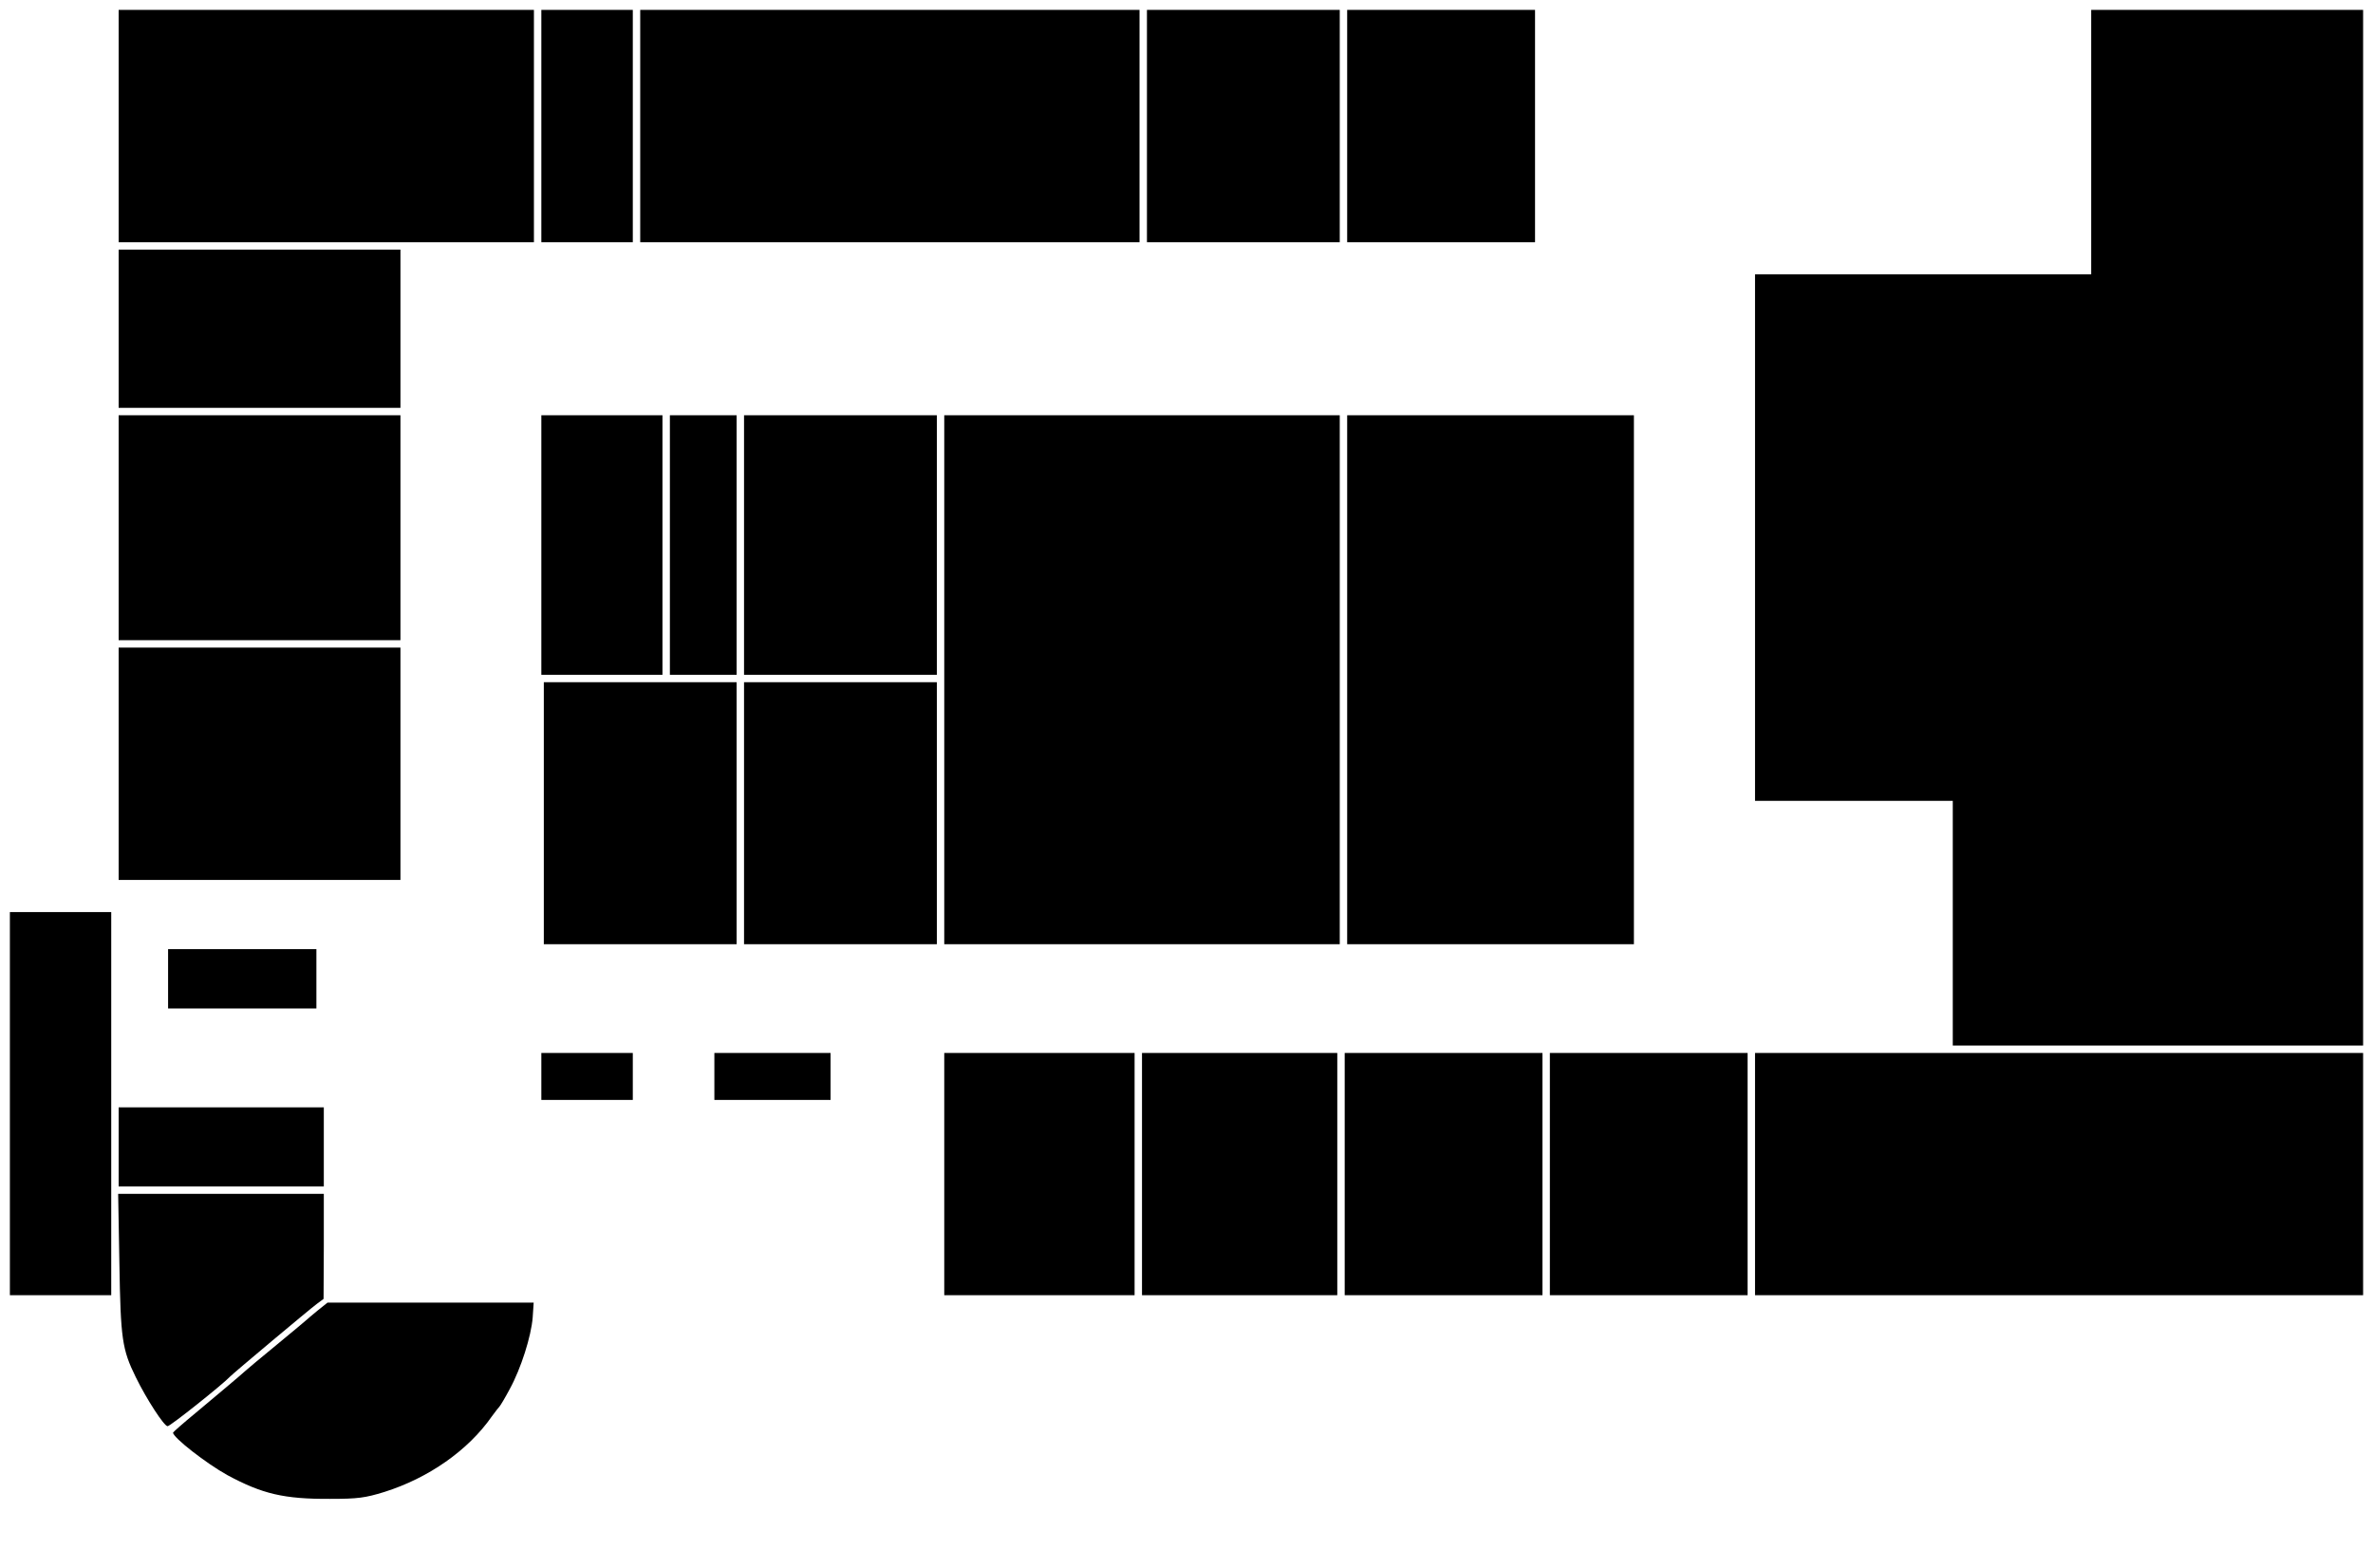
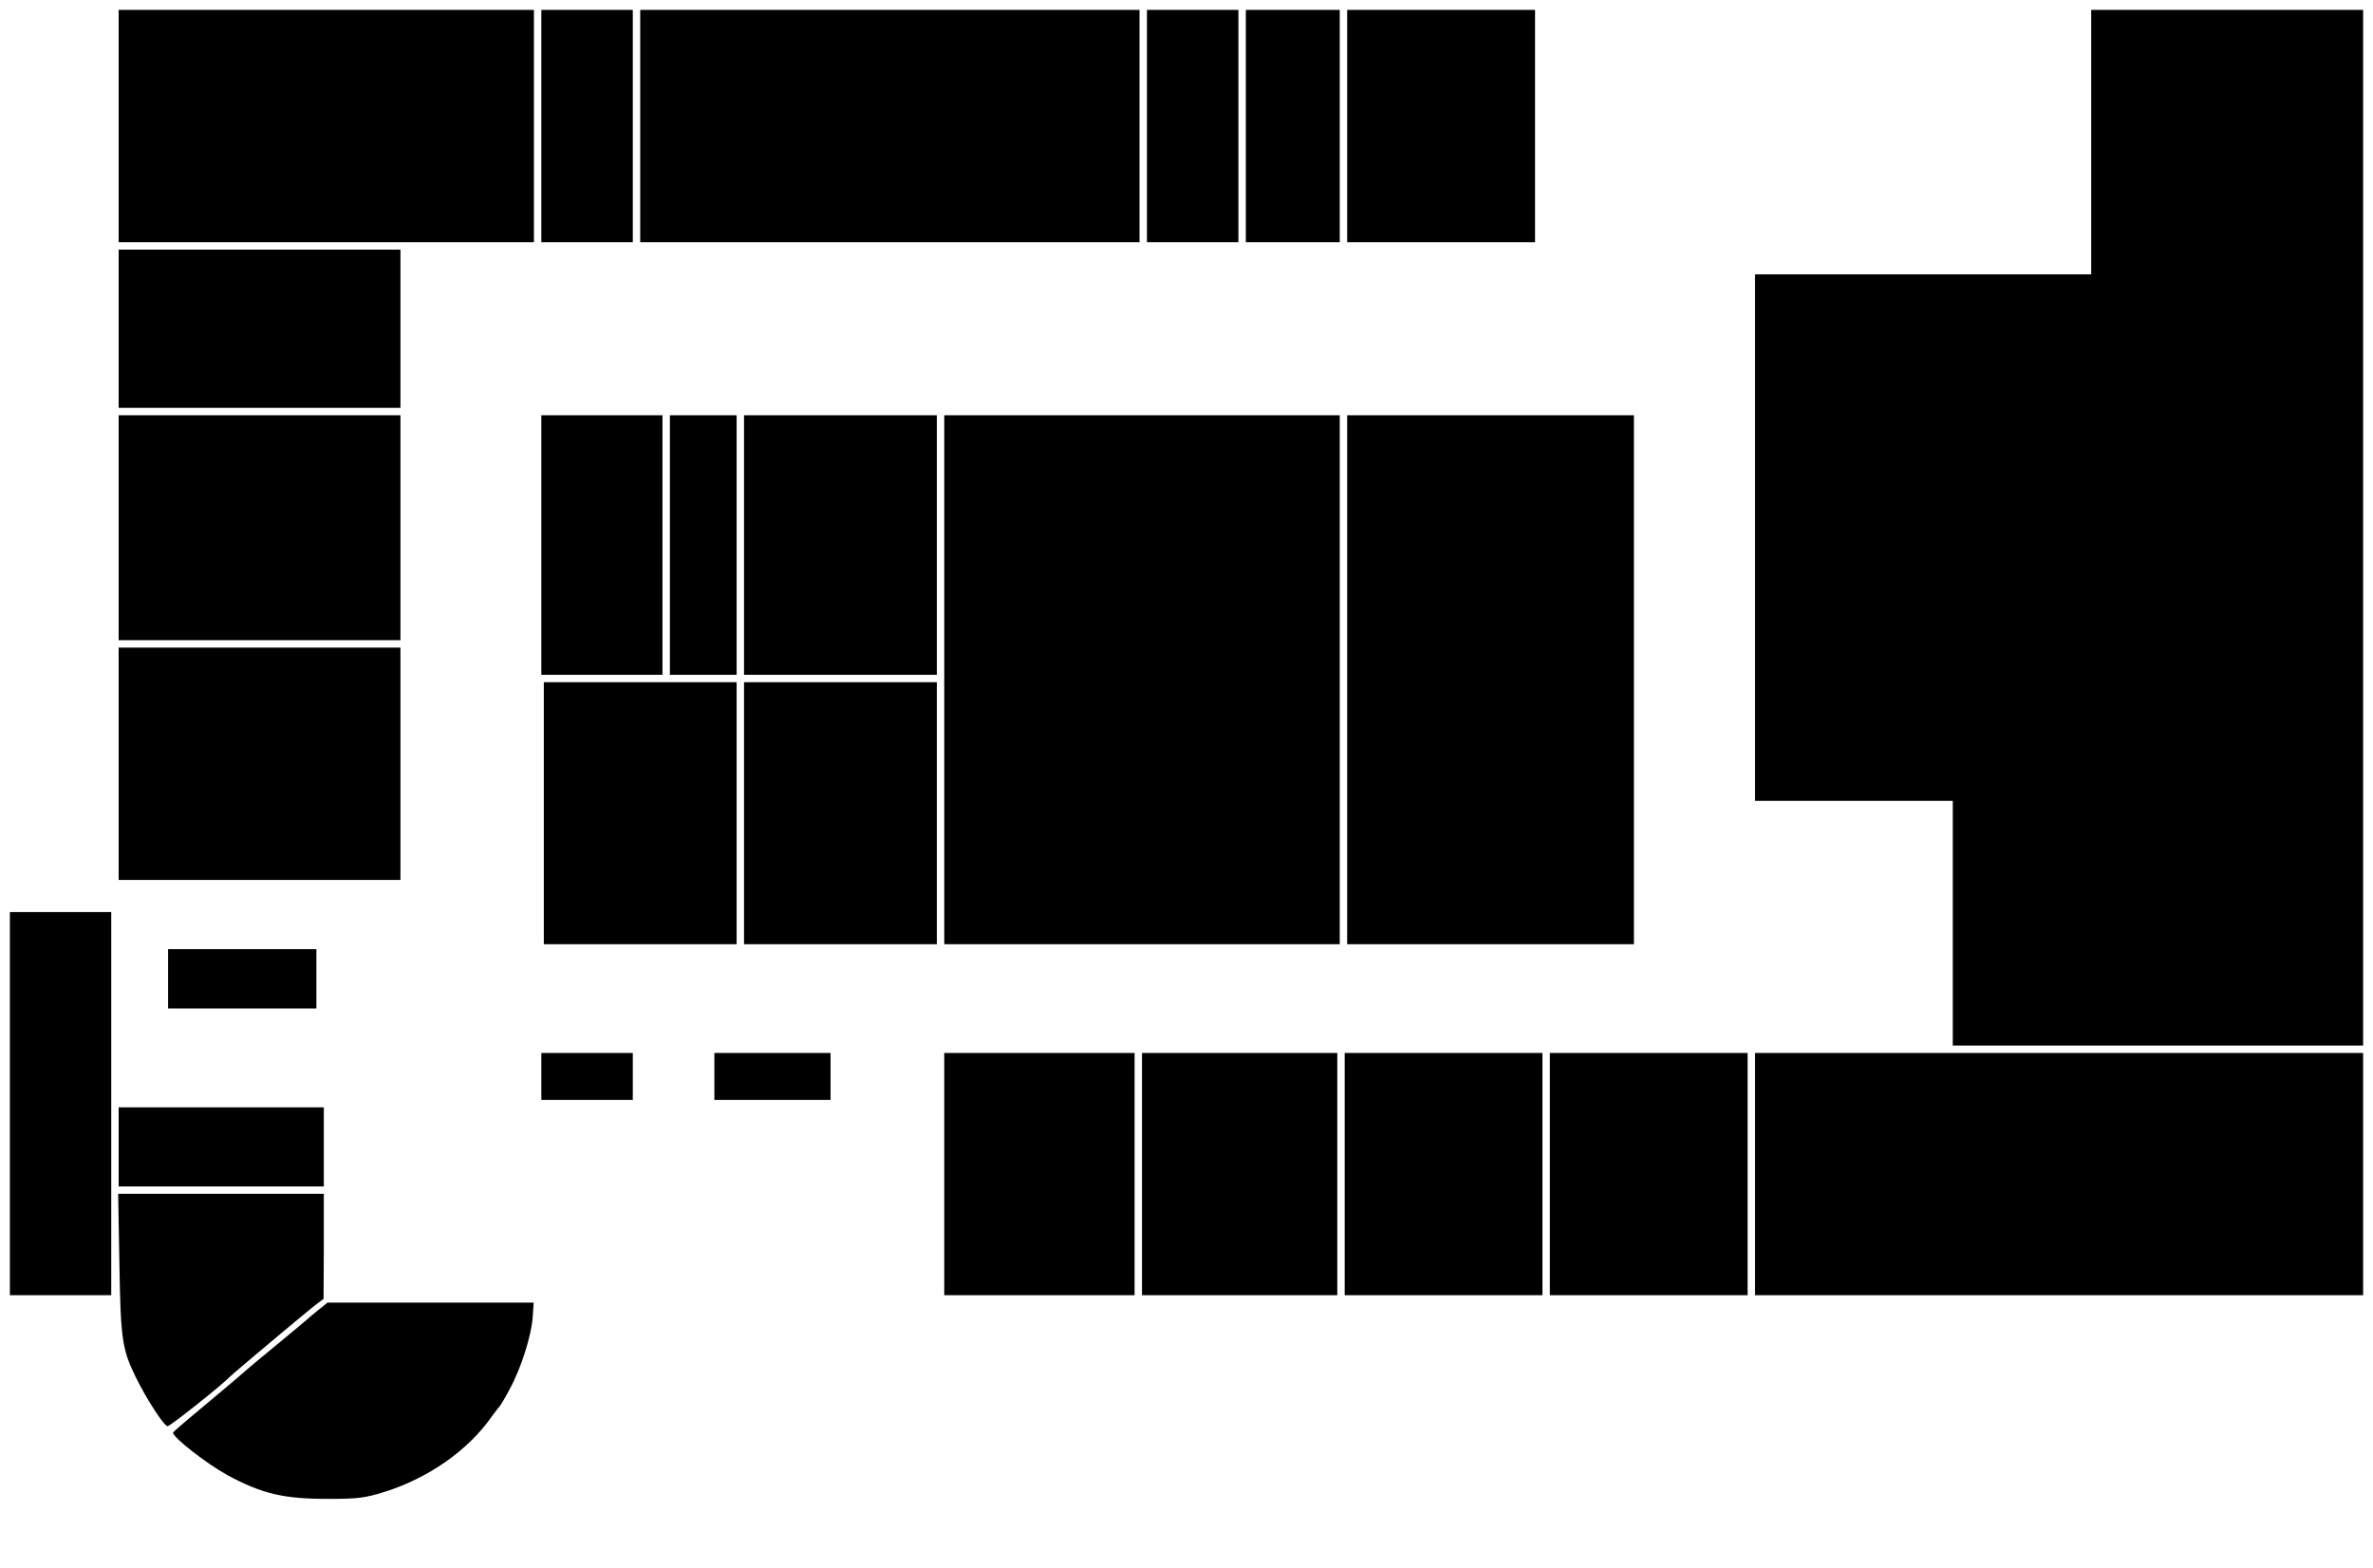
<svg xmlns="http://www.w3.org/2000/svg" version="1.0" width="960pt" height="634pt" viewBox="0 0 960 634" preserveAspectRatio="xMidYMid meet">
  <g transform="translate(0,634) scale(0.1,-0.1)" fill="#000000" stroke="none">
    <path d="M480 5830 l0 -470 840 0 840 0 0 470 0 470 -840 0 -840 0 0 -470z" />
    <path d="M2190 5830 l0 -470 185 0 185 0 0 470 0 470 -185 0 -185 0 0 -470z" />
    <path d="M2590 5830 l0 -470 1010 0 1010 0 0 470 0 470 -1010 0 -1010 0 0 -470z" />
-     <path d="M4640 5830 l0 -470 390 0 390 0 0 470 0 470 -390 0 -390 0 0 -470z" />
+     <path d="M4640 5830 l0 -470 185 0 185 0 0 470 0 470 -185 0 -185 0 0 -470z" />
+     <path d="M5040 5830 l0 -470 190 0 190 0 0 470 0 470 -190 0 -190 0 0 -470z" />
    <path d="M5450 5830 l0 -470 380 0 380 0 0 470 0 470 -380 0 -380 0 0 -470z" />
    <path d="M8460 5765 l0 -535 -680 0 -680 0 0 -1065 0 -1065 400 0 400 0 0 -495 0 -495 830 0 830 0 0 2095 0 2095 -550 0 -550 0 0 -535z" />
    <path d="M480 5010 l0 -320 570 0 570 0 0 320 0 320 -570 0 -570 0 0 -320z" />
    <path d="M480 4205 l0 -455 570 0 570 0 0 455 0 455 -570 0 -570 0 0 -455z" />
    <path d="M2190 4135 l0 -525 245 0 245 0 0 525 0 525 -245 0 -245 0 0 -525z" />
    <path d="M2710 4135 l0 -525 135 0 135 0 0 525 0 525 -135 0 -135 0 0 -525z" />
    <path d="M3010 4135 l0 -525 390 0 390 0 0 525 0 525 -390 0 -390 0 0 -525z" />
    <path d="M3820 3590 l0 -1070 800 0 800 0 0 1070 0 1070 -800 0 -800 0 0 -1070z" />
    <path d="M5450 3590 l0 -1070 580 0 580 0 0 1070 0 1070 -580 0 -580 0 0 -1070z" />
    <path d="M480 3250 l0 -470 570 0 570 0 0 470 0 470 -570 0 -570 0 0 -470z" />
    <path d="M2200 3050 l0 -530 390 0 390 0 0 530 0 530 -390 0 -390 0 0 -530z" />
    <path d="M3010 3050 l0 -530 390 0 390 0 0 530 0 530 -390 0 -390 0 0 -530z" />
    <path d="M40 1875 l0 -775 205 0 205 0 0 775 0 775 -205 0 -205 0 0 -775z" />
    <path d="M680 2380 l0 -120 300 0 300 0 0 120 0 120 -300 0 -300 0 0 -120z" />
    <path d="M2190 1985 l0 -95 185 0 185 0 0 95 0 95 -185 0 -185 0 0 -95z" />
    <path d="M2890 1985 l0 -95 235 0 235 0 0 95 0 95 -235 0 -235 0 0 -95z" />
    <path d="M3820 1590 l0 -490 385 0 385 0 0 490 0 490 -385 0 -385 0 0 -490z" />
    <path d="M4620 1590 l0 -490 395 0 395 0 0 490 0 490 -395 0 -395 0 0 -490z" />
    <path d="M5440 1590 l0 -490 400 0 400 0 0 490 0 490 -400 0 -400 0 0 -490z" />
    <path d="M6270 1590 l0 -490 400 0 400 0 0 490 0 490 -400 0 -400 0 0 -490z" />
    <path d="M7100 1590 l0 -490 1230 0 1230 0 0 490 0 490 -1230 0 -1230 0 0 -490z" />
    <path d="M480 1700 l0 -160 415 0 415 0 0 160 0 160 -415 0 -415 0 0 -160z" />
    <path d="M483 1228 c5 -305 11 -347 66 -459 44 -90 115 -199 129 -199 11 0 223 169 252 200 12 13 327 277 352 295 l27 20 1 213 0 212 -416 0 -416 0 5 -282z" />
    <path d="M1285 1038 c-22 -18 -42 -35 -45 -38 -3 -3 -57 -48 -120 -100 -63 -52 -120 -99 -126 -105 -24 -22 -114 -97 -201 -170 -51 -42 -93 -79 -93 -81 0 -20 135 -125 220 -172 141 -76 229 -97 415 -96 113 0 142 4 220 28 178 56 339 168 435 306 14 19 28 37 31 40 3 3 22 34 41 70 46 84 87 214 93 290 l4 60 -417 0 -417 0 -40 -32z" />
  </g>
</svg>
